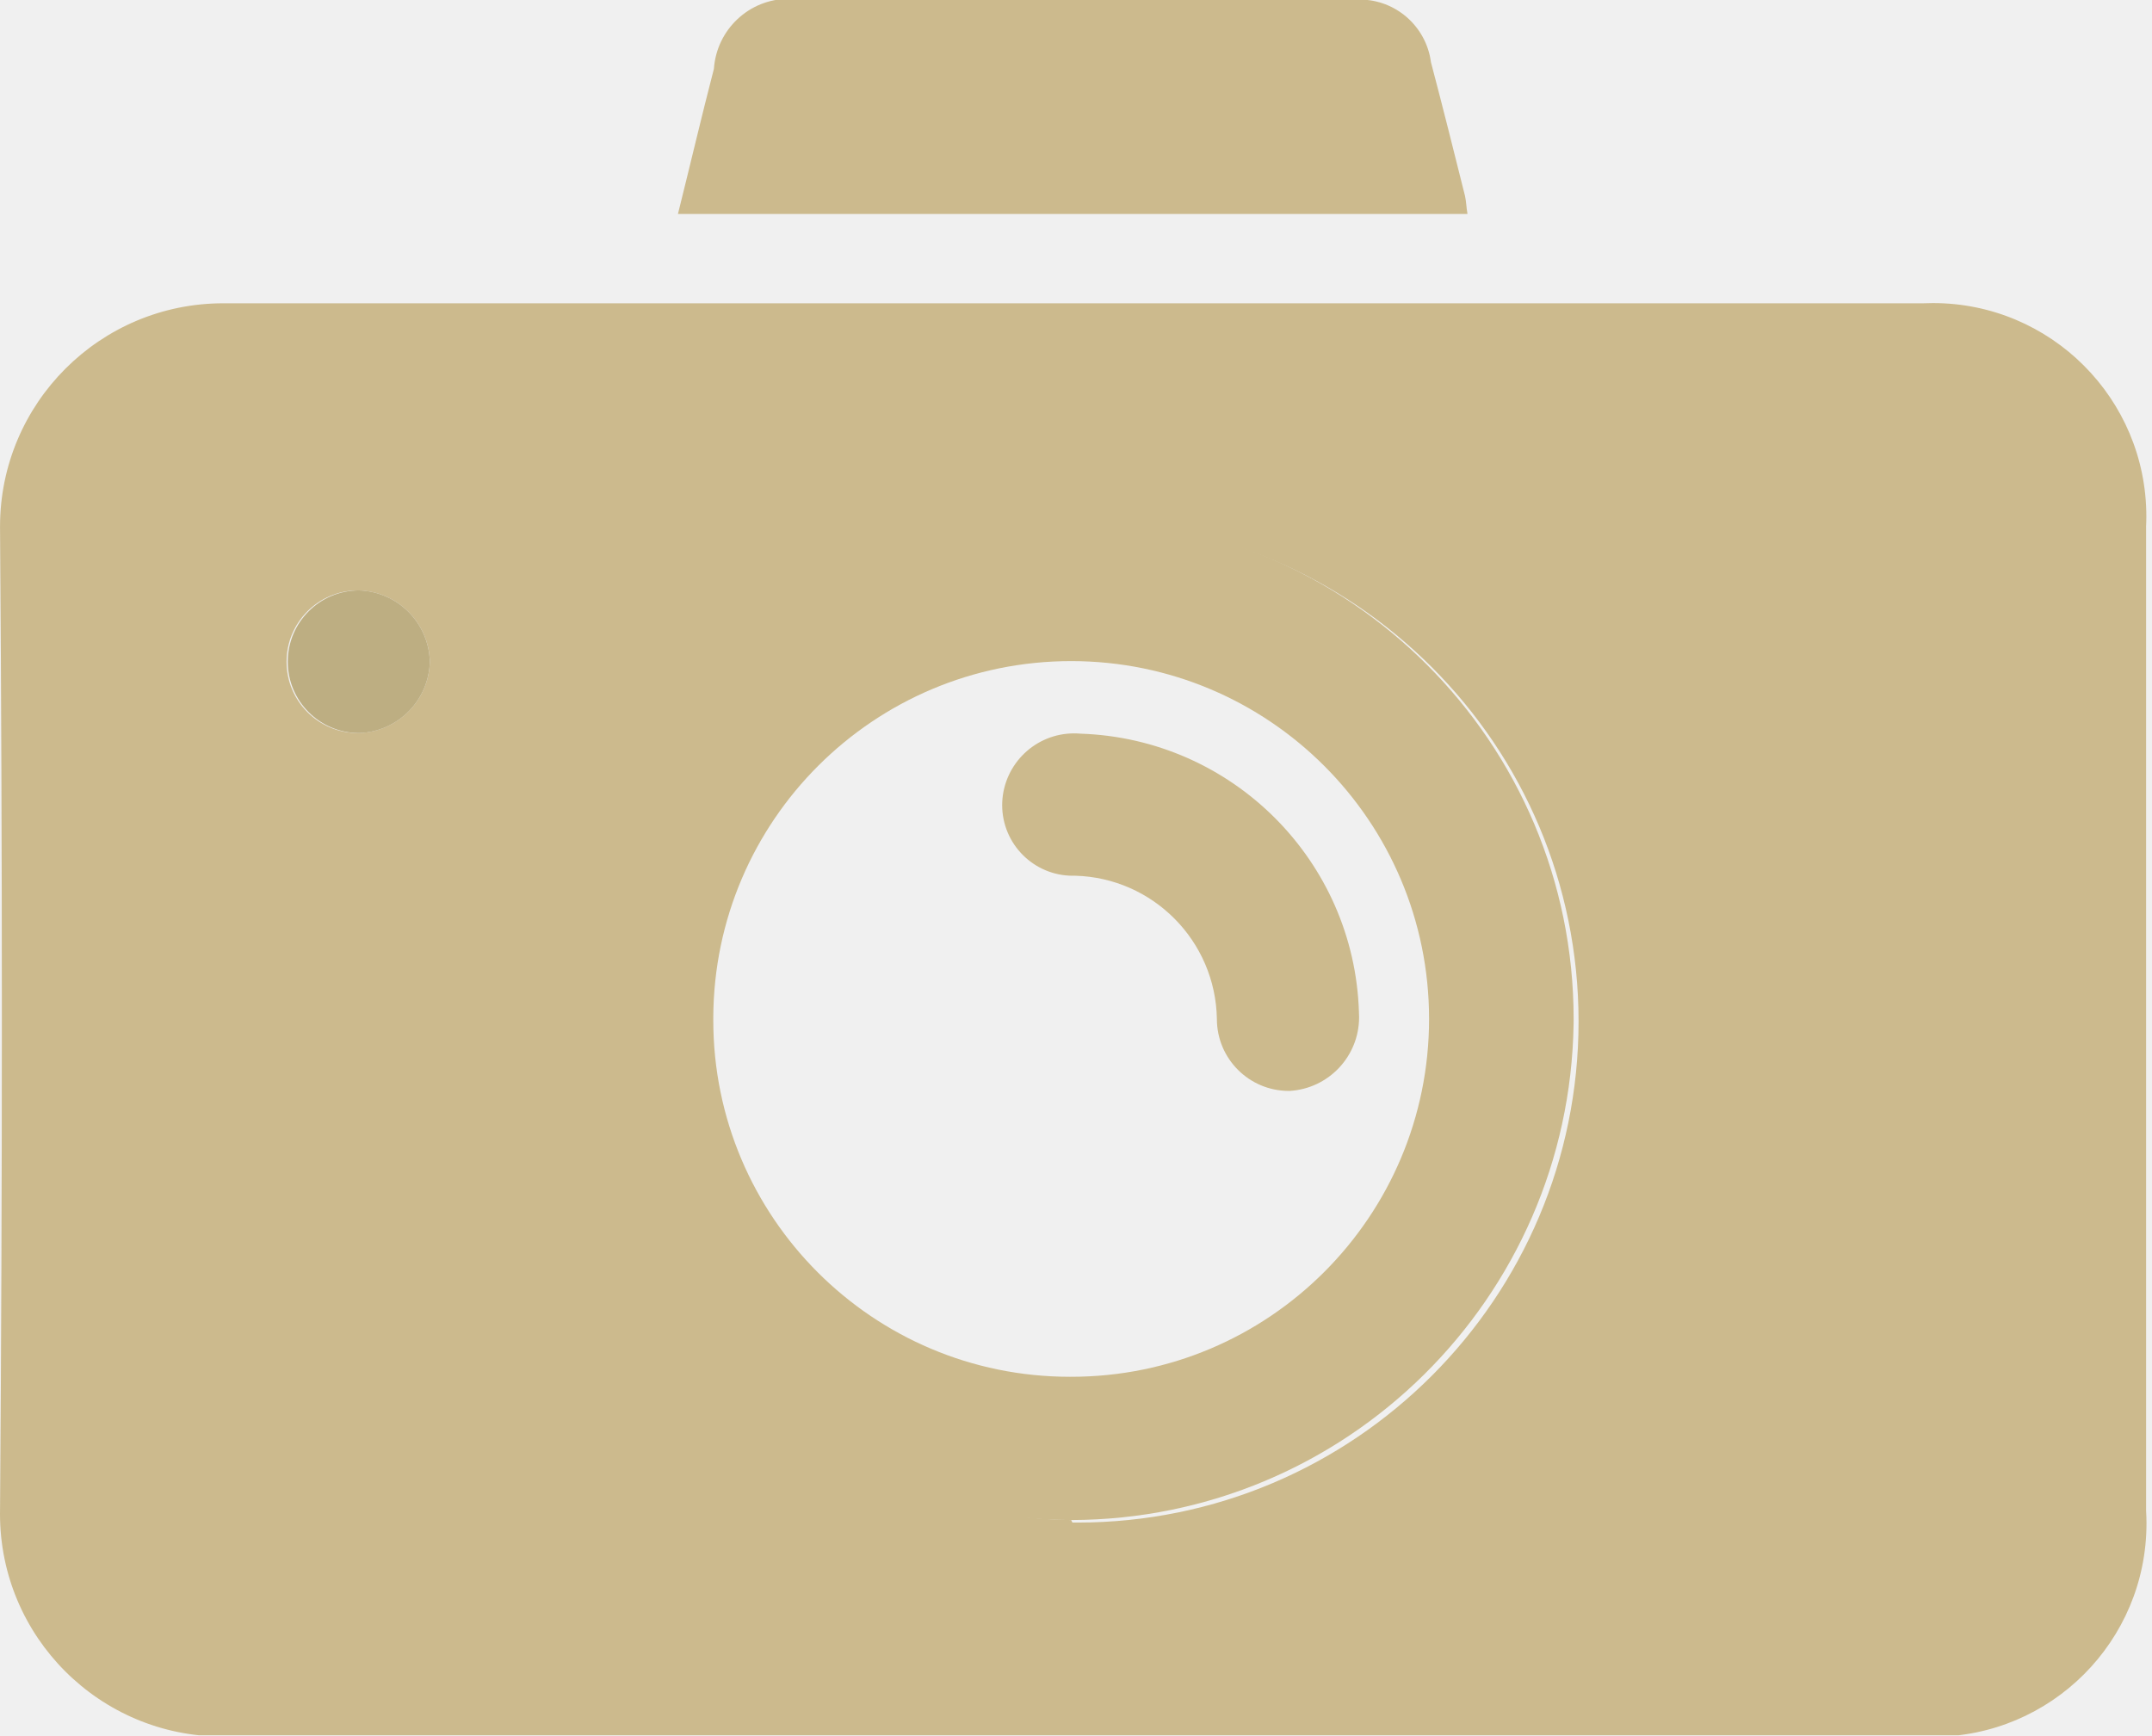
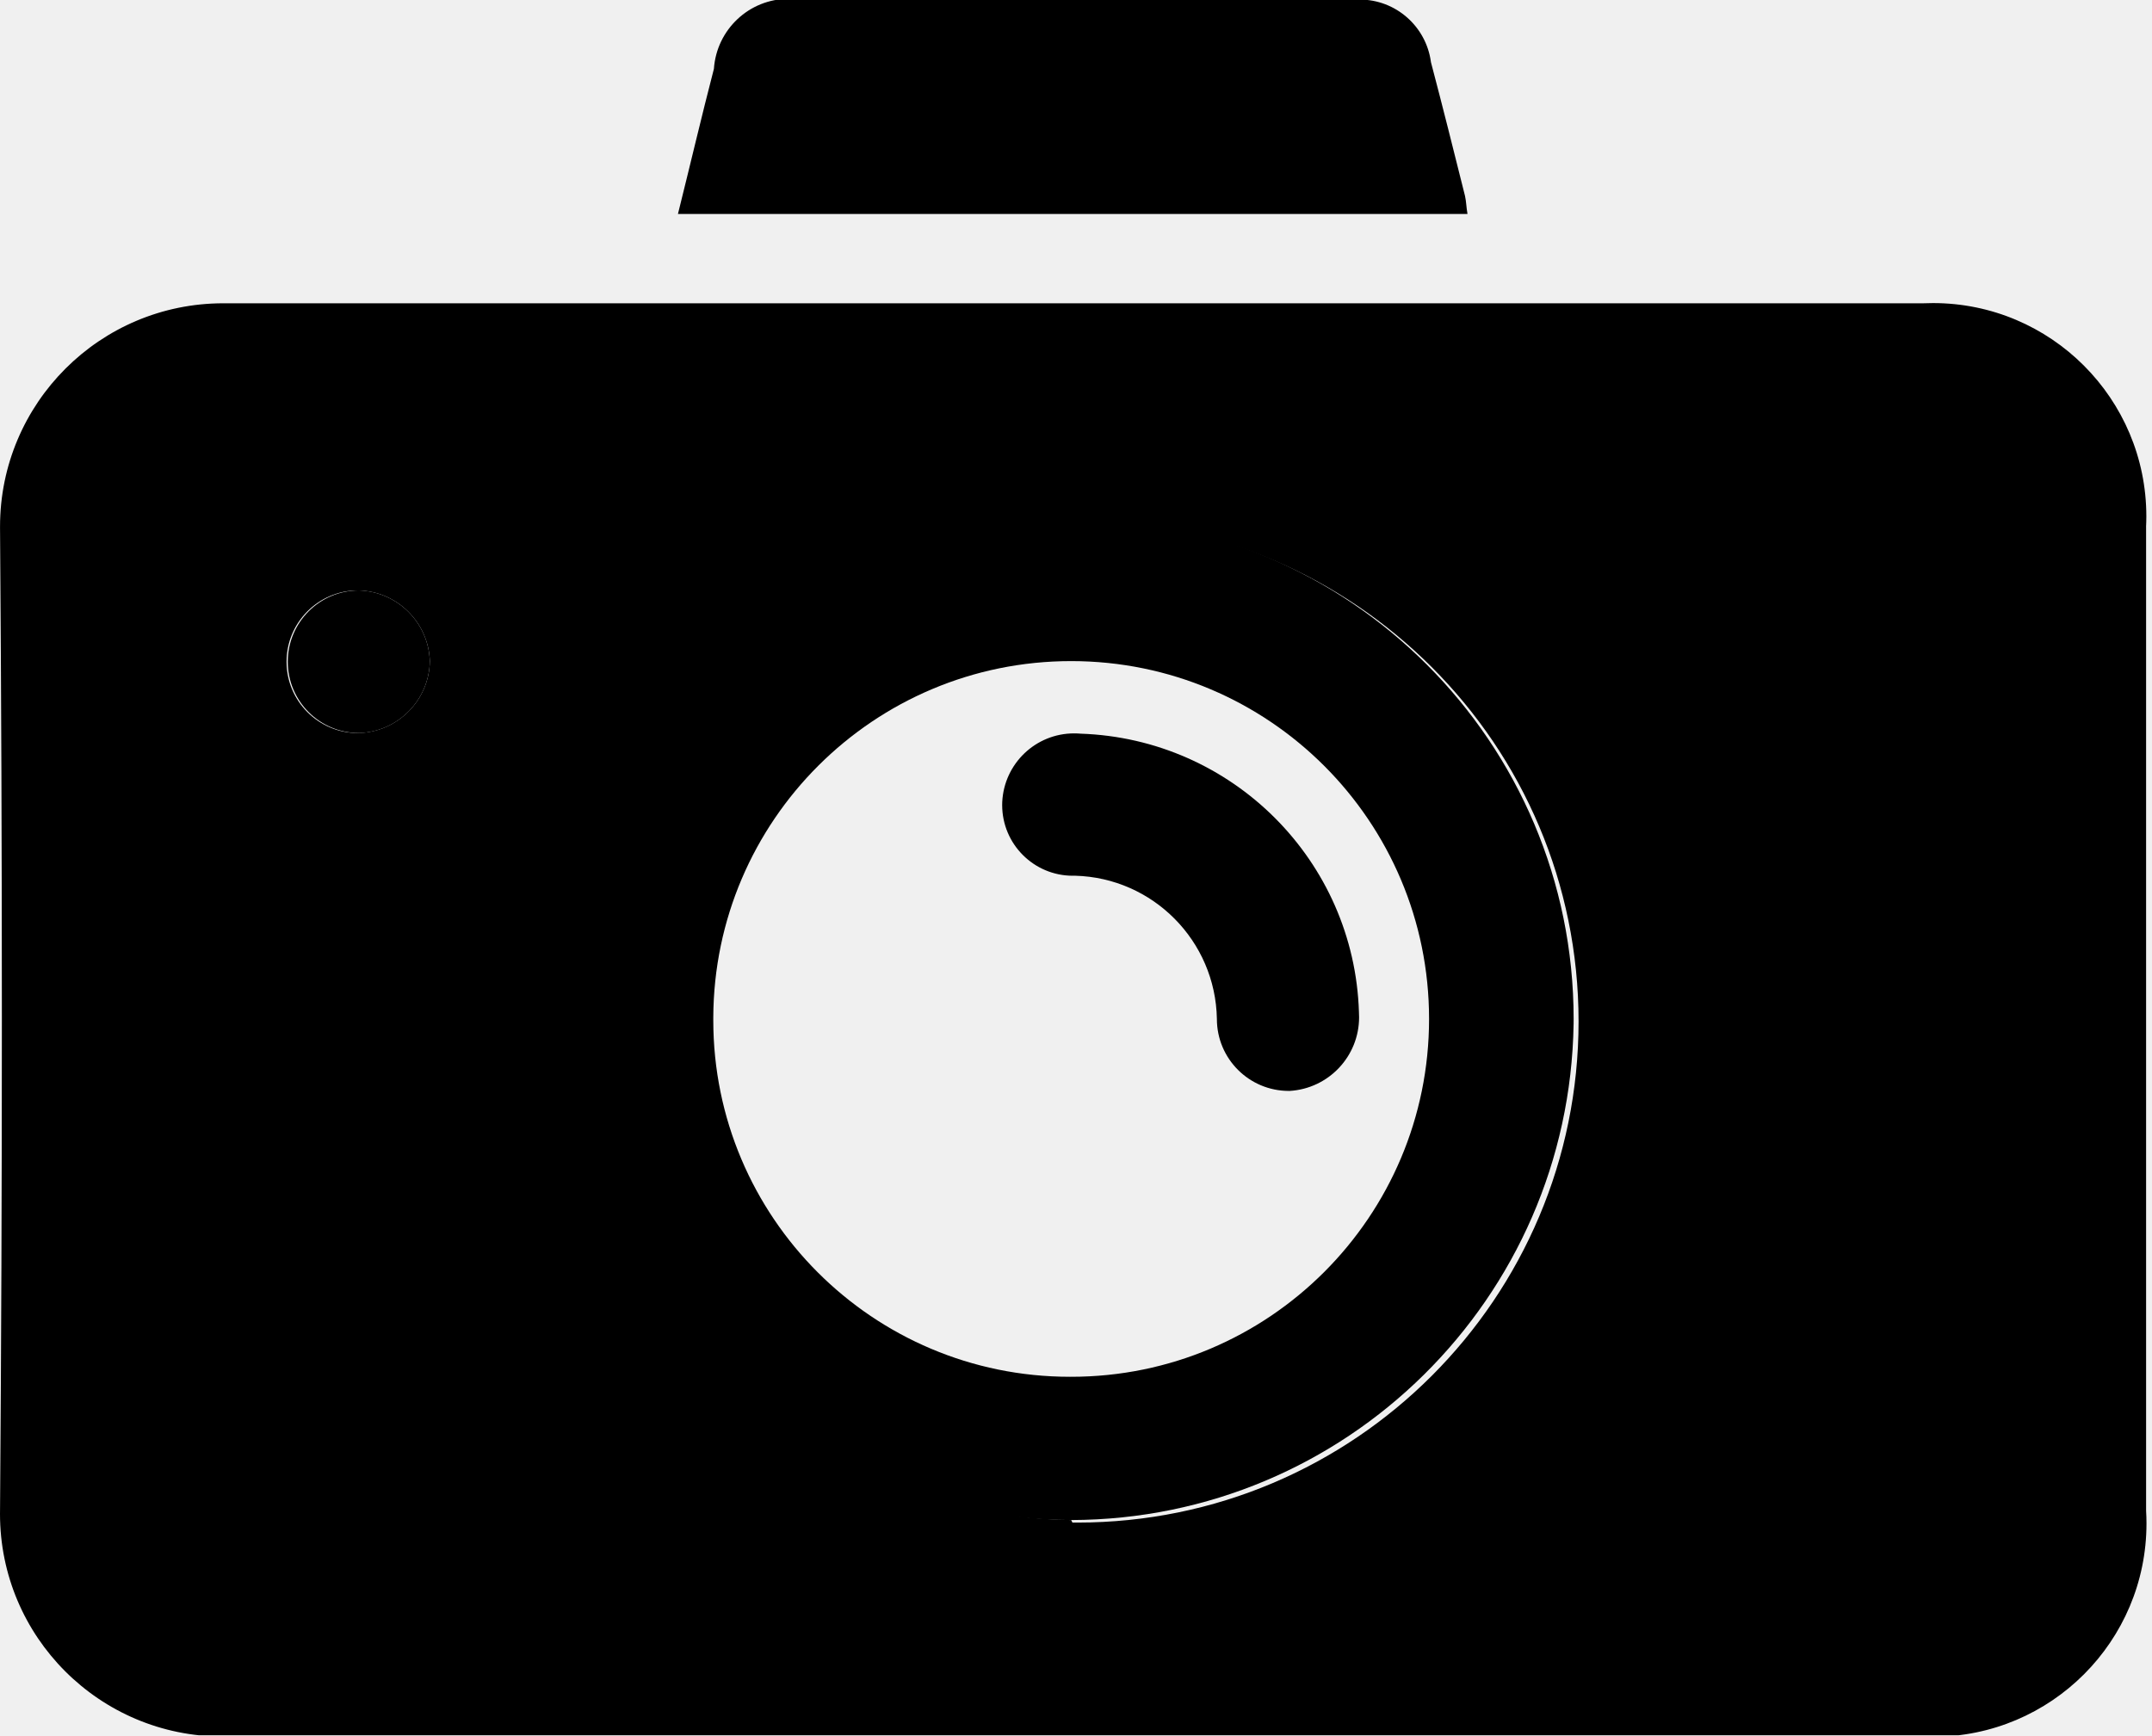
- <svg xmlns="http://www.w3.org/2000/svg" width="62" height="50" viewBox="0 0 62 50" fill="none">
+ <svg xmlns="http://www.w3.org/2000/svg" width="62" height="50" viewBox="0 0 62 50">
  <g clip-path="url(#clip0_6_114)">
-     <path d="M30.897 50.036C22.766 50.036 14.635 50.036 6.505 50.036C6.478 50.036 6.447 50.037 6.415 50.037C2.872 50.037 0 47.165 0 43.622C0 43.59 0 43.559 0.001 43.527V43.532C0.072 34.097 0.072 24.655 0.001 15.208C0.001 15.197 0.001 15.185 0.001 15.172C0.001 11.619 2.881 8.739 6.434 8.739C22.767 8.739 39.082 8.739 55.415 8.739C55.497 8.735 55.593 8.733 55.69 8.733C59.085 8.733 61.837 11.485 61.837 14.88C61.837 14.983 61.834 15.085 61.829 15.186L61.83 15.172V43.532C61.837 43.641 61.841 43.768 61.841 43.897C61.841 47.292 59.089 50.044 55.694 50.044C55.59 50.044 55.486 50.041 55.383 50.036L55.398 50.037L30.897 50.036ZM30.897 43.871C30.939 43.871 30.99 43.872 31.04 43.872C39.014 43.872 45.479 37.407 45.479 29.433C45.479 21.459 39.014 14.994 31.04 14.994C23.078 14.994 16.622 21.438 16.601 29.394V29.396C16.65 37.281 22.988 43.669 30.849 43.799H30.861L30.897 43.871ZM12.384 19.049C12.345 17.928 11.436 17.031 10.313 17.012H10.311C9.176 17.012 8.256 17.932 8.256 19.067C8.256 20.202 9.176 21.122 10.311 21.122C11.448 21.102 12.364 20.186 12.384 19.051V19.049Z" fill="#CCBA8D" />
-     <path d="M42.28 6.165H19.532C19.889 4.735 20.211 3.359 20.568 1.983C20.646 0.853 21.582 -0.034 22.725 -0.034C22.859 -0.034 22.991 -0.022 23.118 0.002L23.105 6.4455e-05H38.938C39.008 -0.008 39.089 -0.013 39.17 -0.013C40.219 -0.013 41.085 0.766 41.224 1.776L41.225 1.787C41.565 3.074 41.886 4.36 42.208 5.647C42.244 5.808 42.244 5.969 42.279 6.165H42.28Z" fill="#CCBA8D" />
-     <path d="M30.861 43.799C22.902 43.778 16.459 37.322 16.459 29.36C16.459 21.386 22.924 14.921 30.898 14.921C38.872 14.921 45.337 21.386 45.337 29.36C45.337 29.41 45.337 29.46 45.336 29.511V29.503C45.215 37.412 38.785 43.78 30.863 43.799H30.861ZM30.861 39.671C36.556 39.671 41.172 35.055 41.172 29.36C41.172 23.665 36.556 19.049 30.861 19.049C25.179 19.049 20.57 23.645 20.55 29.322V29.324C20.55 29.345 20.55 29.371 20.55 29.396C20.55 35.071 25.15 39.671 30.825 39.671C30.863 39.671 30.901 39.671 30.938 39.67H30.932L30.861 39.671Z" fill="#CCBA8D" />
-     <path d="M12.384 19.049C12.365 20.174 11.468 21.083 10.35 21.122H10.346C9.211 21.122 8.291 20.202 8.291 19.067C8.291 17.932 9.211 17.012 10.346 17.012C11.455 17.05 12.345 17.94 12.383 19.046V19.05L12.384 19.049Z" fill="#BDAE82" />
-     <path d="M31.129 21.14C35.507 21.284 39.019 24.801 39.152 29.169V29.182C39.154 29.22 39.156 29.265 39.156 29.311C39.156 30.443 38.272 31.368 37.156 31.434H37.15C37.145 31.434 37.138 31.434 37.132 31.434C35.987 31.434 35.059 30.506 35.059 29.361C35.02 27.109 33.215 25.292 30.972 25.233H30.966C30.949 25.233 30.93 25.234 30.91 25.234C29.785 25.234 28.873 24.322 28.873 23.197C28.873 23.165 28.874 23.134 28.875 23.102V23.106C28.929 22.005 29.836 21.132 30.946 21.132C31.01 21.132 31.073 21.135 31.135 21.14L31.127 21.139L31.129 21.14Z" fill="#CCBA8D" />
+     <path d="M30.897 50.036C22.766 50.036 14.635 50.036 6.505 50.036C6.478 50.036 6.447 50.037 6.415 50.037C2.872 50.037 0 47.165 0 43.622C0 43.59 0 43.559 0.001 43.527V43.532C0.072 34.097 0.072 24.655 0.001 15.208C0.001 15.197 0.001 15.185 0.001 15.172C0.001 11.619 2.881 8.739 6.434 8.739C22.767 8.739 39.082 8.739 55.415 8.739C55.497 8.735 55.593 8.733 55.69 8.733C59.085 8.733 61.837 11.485 61.837 14.88C61.837 14.983 61.834 15.085 61.829 15.186L61.83 15.172V43.532C61.837 43.641 61.841 43.768 61.841 43.897C61.841 47.292 59.089 50.044 55.694 50.044C55.59 50.044 55.486 50.041 55.383 50.036L55.398 50.037L30.897 50.036ZM30.897 43.871C30.939 43.871 30.99 43.872 31.04 43.872C39.014 43.872 45.479 37.407 45.479 29.433C45.479 21.459 39.014 14.994 31.04 14.994C23.078 14.994 16.622 21.438 16.601 29.394V29.396C16.65 37.281 22.988 43.669 30.849 43.799H30.861L30.897 43.871ZM12.384 19.049C12.345 17.928 11.436 17.031 10.313 17.012H10.311C9.176 17.012 8.256 17.932 8.256 19.067C8.256 20.202 9.176 21.122 10.311 21.122C11.448 21.102 12.364 20.186 12.384 19.051V19.049Z" />
+     <path d="M42.28 6.165H19.532C19.889 4.735 20.211 3.359 20.568 1.983C20.646 0.853 21.582 -0.034 22.725 -0.034C22.859 -0.034 22.991 -0.022 23.118 0.002L23.105 6.4455e-05H38.938C39.008 -0.008 39.089 -0.013 39.17 -0.013C40.219 -0.013 41.085 0.766 41.224 1.776L41.225 1.787C41.565 3.074 41.886 4.36 42.208 5.647C42.244 5.808 42.244 5.969 42.279 6.165H42.28Z" />
+     <path d="M30.861 43.799C22.902 43.778 16.459 37.322 16.459 29.36C16.459 21.386 22.924 14.921 30.898 14.921C38.872 14.921 45.337 21.386 45.337 29.36C45.337 29.41 45.337 29.46 45.336 29.511V29.503C45.215 37.412 38.785 43.78 30.863 43.799H30.861ZM30.861 39.671C36.556 39.671 41.172 35.055 41.172 29.36C41.172 23.665 36.556 19.049 30.861 19.049C25.179 19.049 20.57 23.645 20.55 29.322V29.324C20.55 29.345 20.55 29.371 20.55 29.396C20.55 35.071 25.15 39.671 30.825 39.671C30.863 39.671 30.901 39.671 30.938 39.67H30.932L30.861 39.671Z" />
+     <path d="M12.384 19.049C12.365 20.174 11.468 21.083 10.35 21.122H10.346C9.211 21.122 8.291 20.202 8.291 19.067C8.291 17.932 9.211 17.012 10.346 17.012C11.455 17.05 12.345 17.94 12.383 19.046V19.05L12.384 19.049Z" />
+     <path d="M31.129 21.14C35.507 21.284 39.019 24.801 39.152 29.169V29.182C39.154 29.22 39.156 29.265 39.156 29.311C39.156 30.443 38.272 31.368 37.156 31.434H37.15C37.145 31.434 37.138 31.434 37.132 31.434C35.987 31.434 35.059 30.506 35.059 29.361C35.02 27.109 33.215 25.292 30.972 25.233H30.966C30.949 25.233 30.93 25.234 30.91 25.234C29.785 25.234 28.873 24.322 28.873 23.197C28.873 23.165 28.874 23.134 28.875 23.102V23.106C28.929 22.005 29.836 21.132 30.946 21.132C31.01 21.132 31.073 21.135 31.135 21.14L31.127 21.139L31.129 21.14Z" />
  </g>
  <defs>
    <clipPath id="clip0_6_114">
-       <rect width="62" height="50" fill="white" />
+       <rect width="62" height="50" />
    </clipPath>
  </defs>
</svg>
